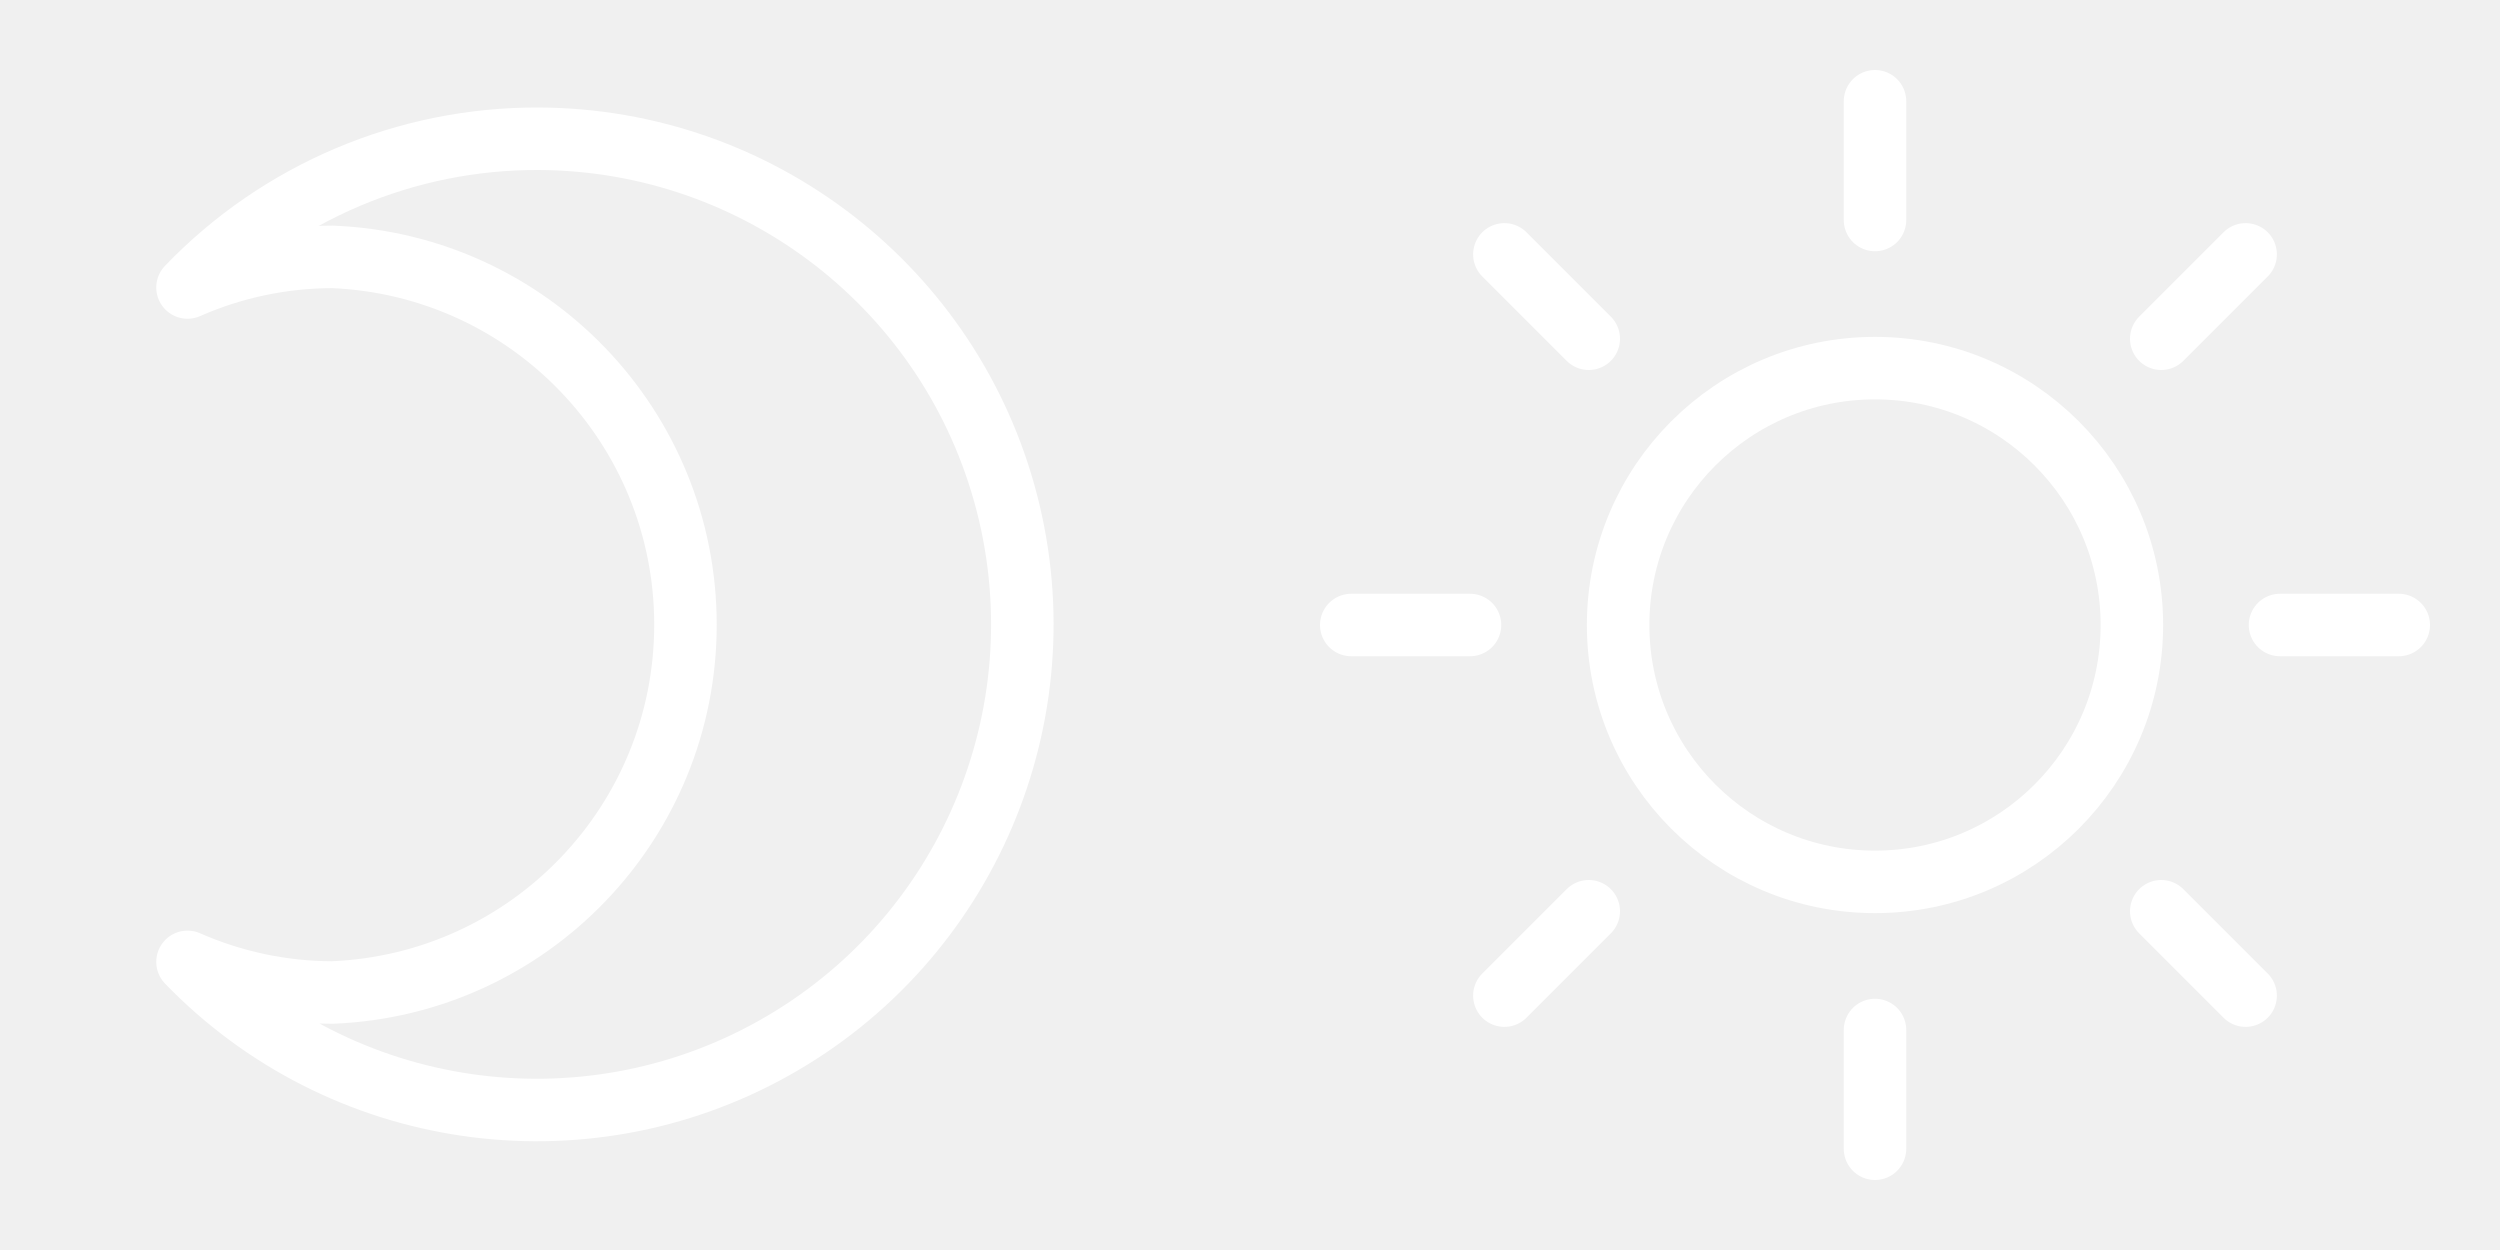
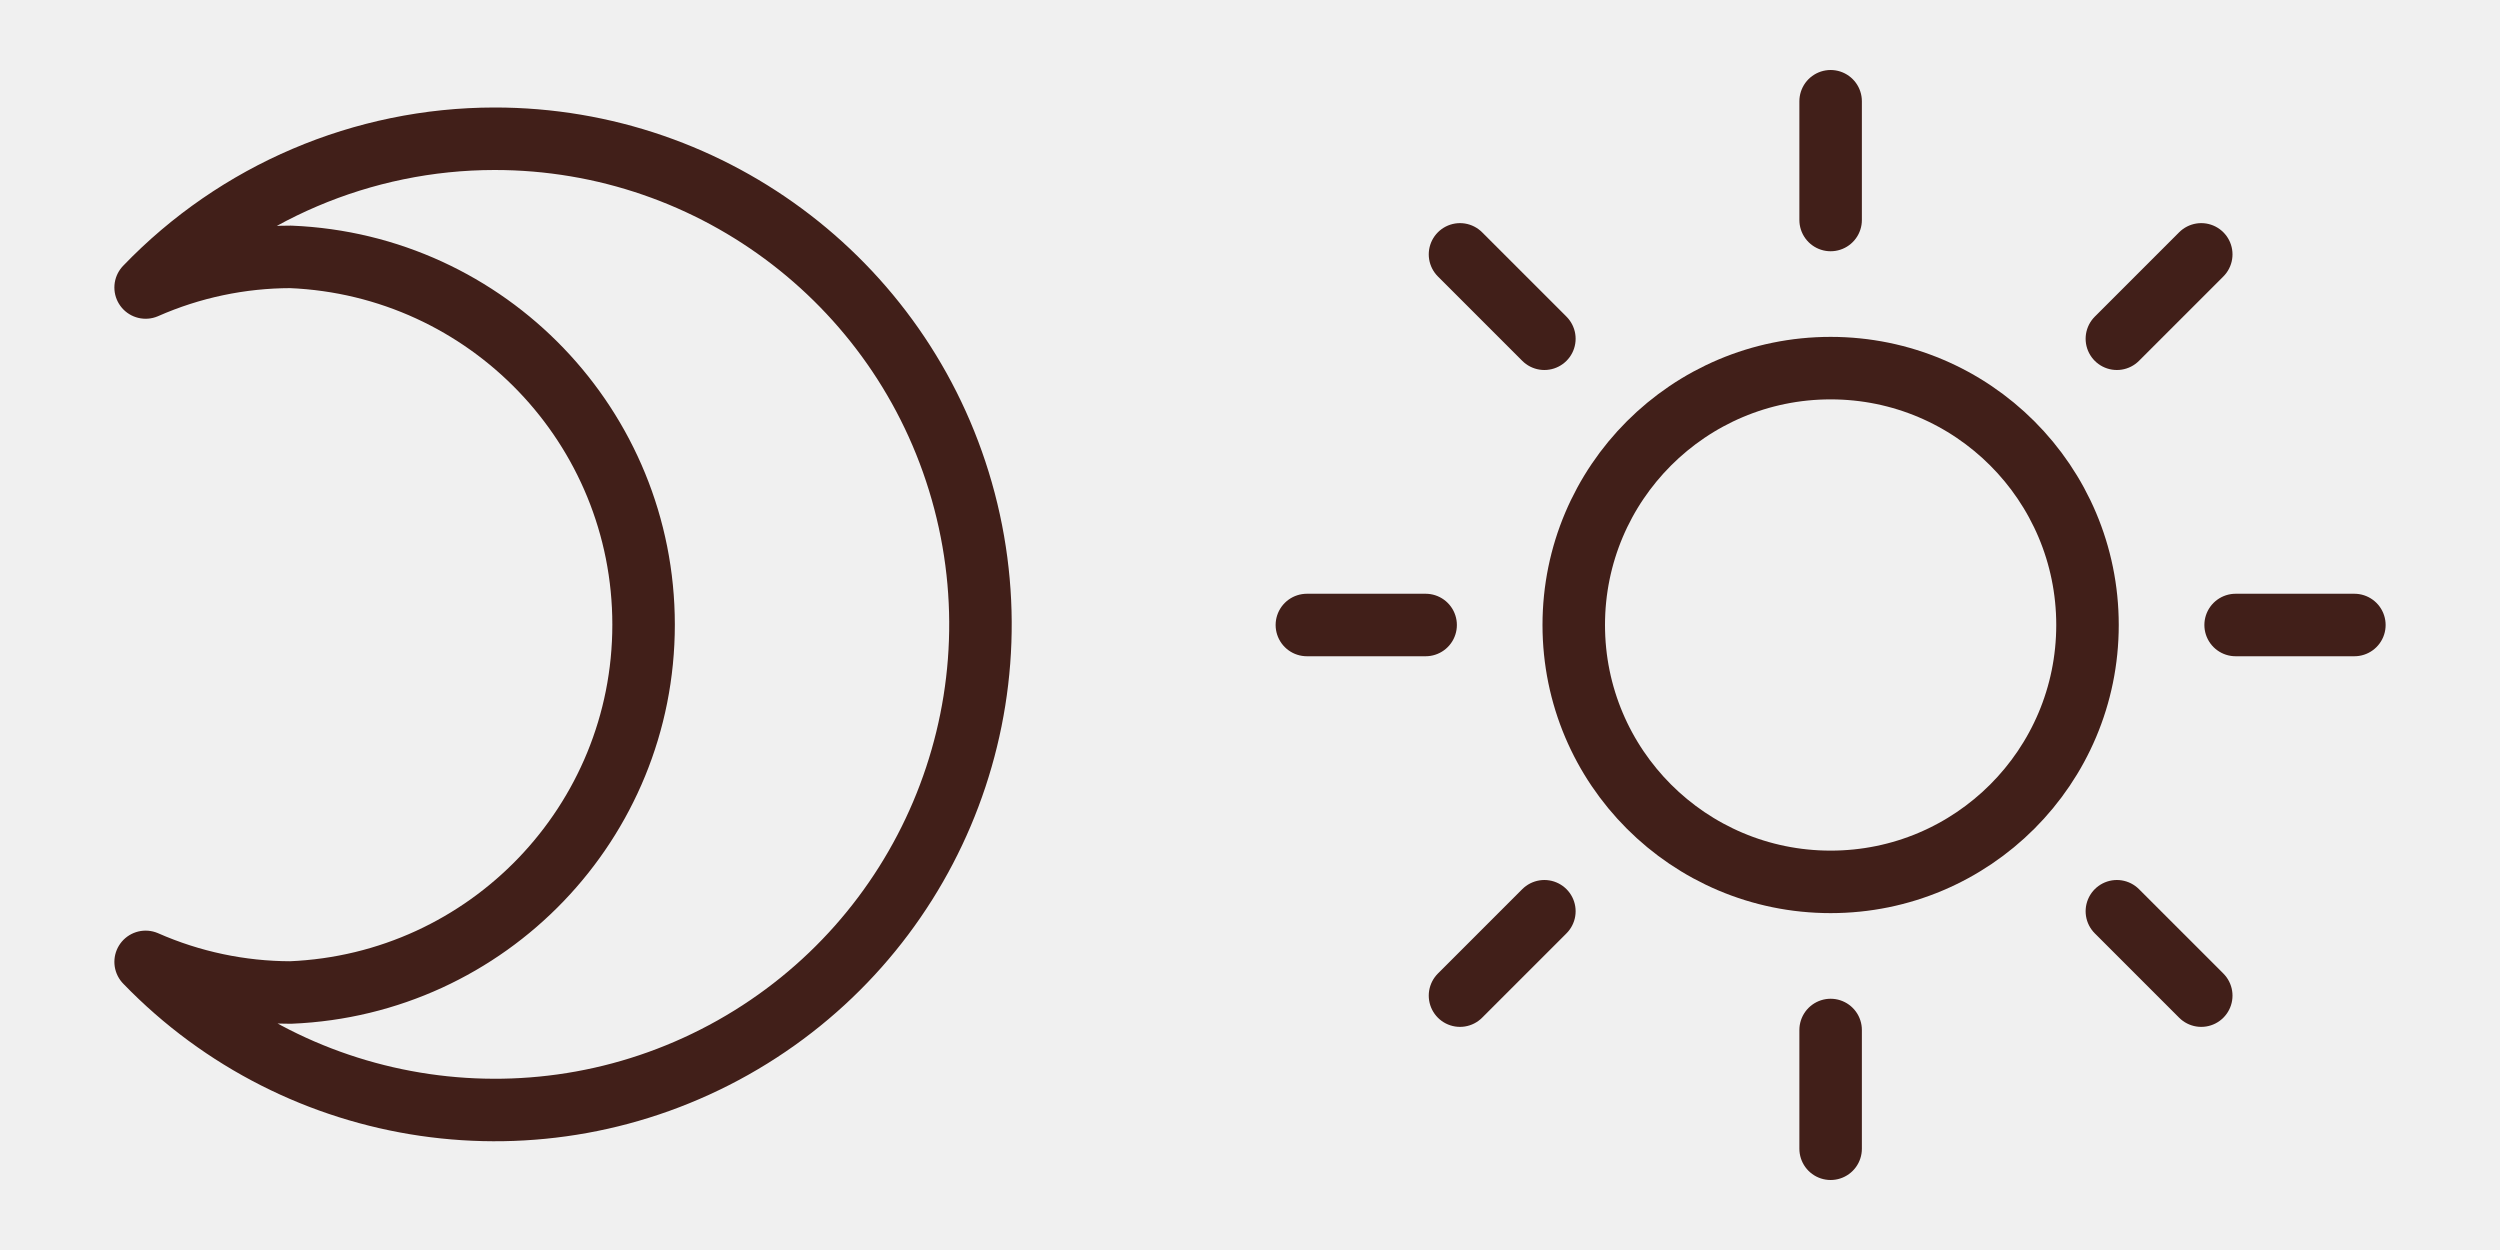
<svg xmlns="http://www.w3.org/2000/svg" width="40" height="20" viewBox="0 0 40 20">
-   <path d="M8.62,2.22A7.75,7.75,0,0,0,3,4.6a5.78,5.78,0,0,1,2.32-.49,5.89,5.89,0,0,1,0,11.77A5.78,5.78,0,0,1,3,15.39,7.77,7.77,0,1,0,8.62,2.22Z" fill="none" stroke="#fff" stroke-linecap="round" stroke-linejoin="round" />
-   <circle cx="30" cy="10" r="4.11" fill="none" stroke="#fff" stroke-linecap="round" stroke-linejoin="round" />
-   <line x1="30" y1="1.62" x2="30" y2="3.52" fill="none" stroke="#fff" stroke-linecap="round" stroke-linejoin="round" />
-   <line x1="30" y1="16.48" x2="30" y2="18.38" fill="none" stroke="#fff" stroke-linecap="round" stroke-linejoin="round" />
-   <line x1="38.38" y1="10" x2="36.48" y2="10" fill="none" stroke="#fff" stroke-linecap="round" stroke-linejoin="round" />
-   <line x1="23.52" y1="10" x2="21.62" y2="10" fill="none" stroke="#fff" stroke-linecap="round" stroke-linejoin="round" />
-   <line x1="35.93" y1="15.93" x2="34.58" y2="14.58" fill="none" stroke="#fff" stroke-linecap="round" stroke-linejoin="round" />
-   <line x1="25.42" y1="5.42" x2="24.07" y2="4.07" fill="none" stroke="#fff" stroke-linecap="round" stroke-linejoin="round" />
-   <line x1="35.93" y1="4.07" x2="34.58" y2="5.42" fill="none" stroke="#fff" stroke-linecap="round" stroke-linejoin="round" />
-   <line x1="25.42" y1="14.58" x2="24.07" y2="15.93" fill="none" stroke="#fff" stroke-linecap="round" stroke-linejoin="round" />
+   <path d="M7.91,2.22A7.75,7.75,0,0,0,2.33,4.6a5.78,5.78,0,0,1,2.32-.49,5.89,5.89,0,0,1,0,11.77,5.78,5.78,0,0,1-2.32-.49A7.77,7.77,0,1,0,7.91,2.22Z" fill="none" stroke="#411f19" stroke-linecap="round" stroke-linejoin="round" />
+   <circle cx="29.29" cy="10" r="4.11" fill="none" stroke="#411f19" stroke-linecap="round" stroke-linejoin="round" />
+   <line x1="29.29" y1="1.62" x2="29.29" y2="3.52" fill="none" stroke="#411f19" stroke-linecap="round" stroke-linejoin="round" />
+   <line x1="29.29" y1="16.48" x2="29.29" y2="18.38" fill="none" stroke="#411f19" stroke-linecap="round" stroke-linejoin="round" />
+   <line x1="37.67" y1="10" x2="35.77" y2="10" fill="none" stroke="#411f19" stroke-linecap="round" stroke-linejoin="round" />
+   <line x1="22.81" y1="10" x2="20.91" y2="10" fill="none" stroke="#411f19" stroke-linecap="round" stroke-linejoin="round" />
+   <line x1="35.22" y1="15.93" x2="33.87" y2="14.58" fill="none" stroke="#411f19" stroke-linecap="round" stroke-linejoin="round" />
+   <line x1="24.71" y1="5.42" x2="23.36" y2="4.07" fill="none" stroke="#411f19" stroke-linecap="round" stroke-linejoin="round" />
+   <line x1="35.22" y1="4.07" x2="33.87" y2="5.42" fill="none" stroke="#411f19" stroke-linecap="round" stroke-linejoin="round" />
+   <line x1="24.71" y1="14.58" x2="23.36" y2="15.93" fill="none" stroke="#411f19" stroke-linecap="round" stroke-linejoin="round" />
</svg>
